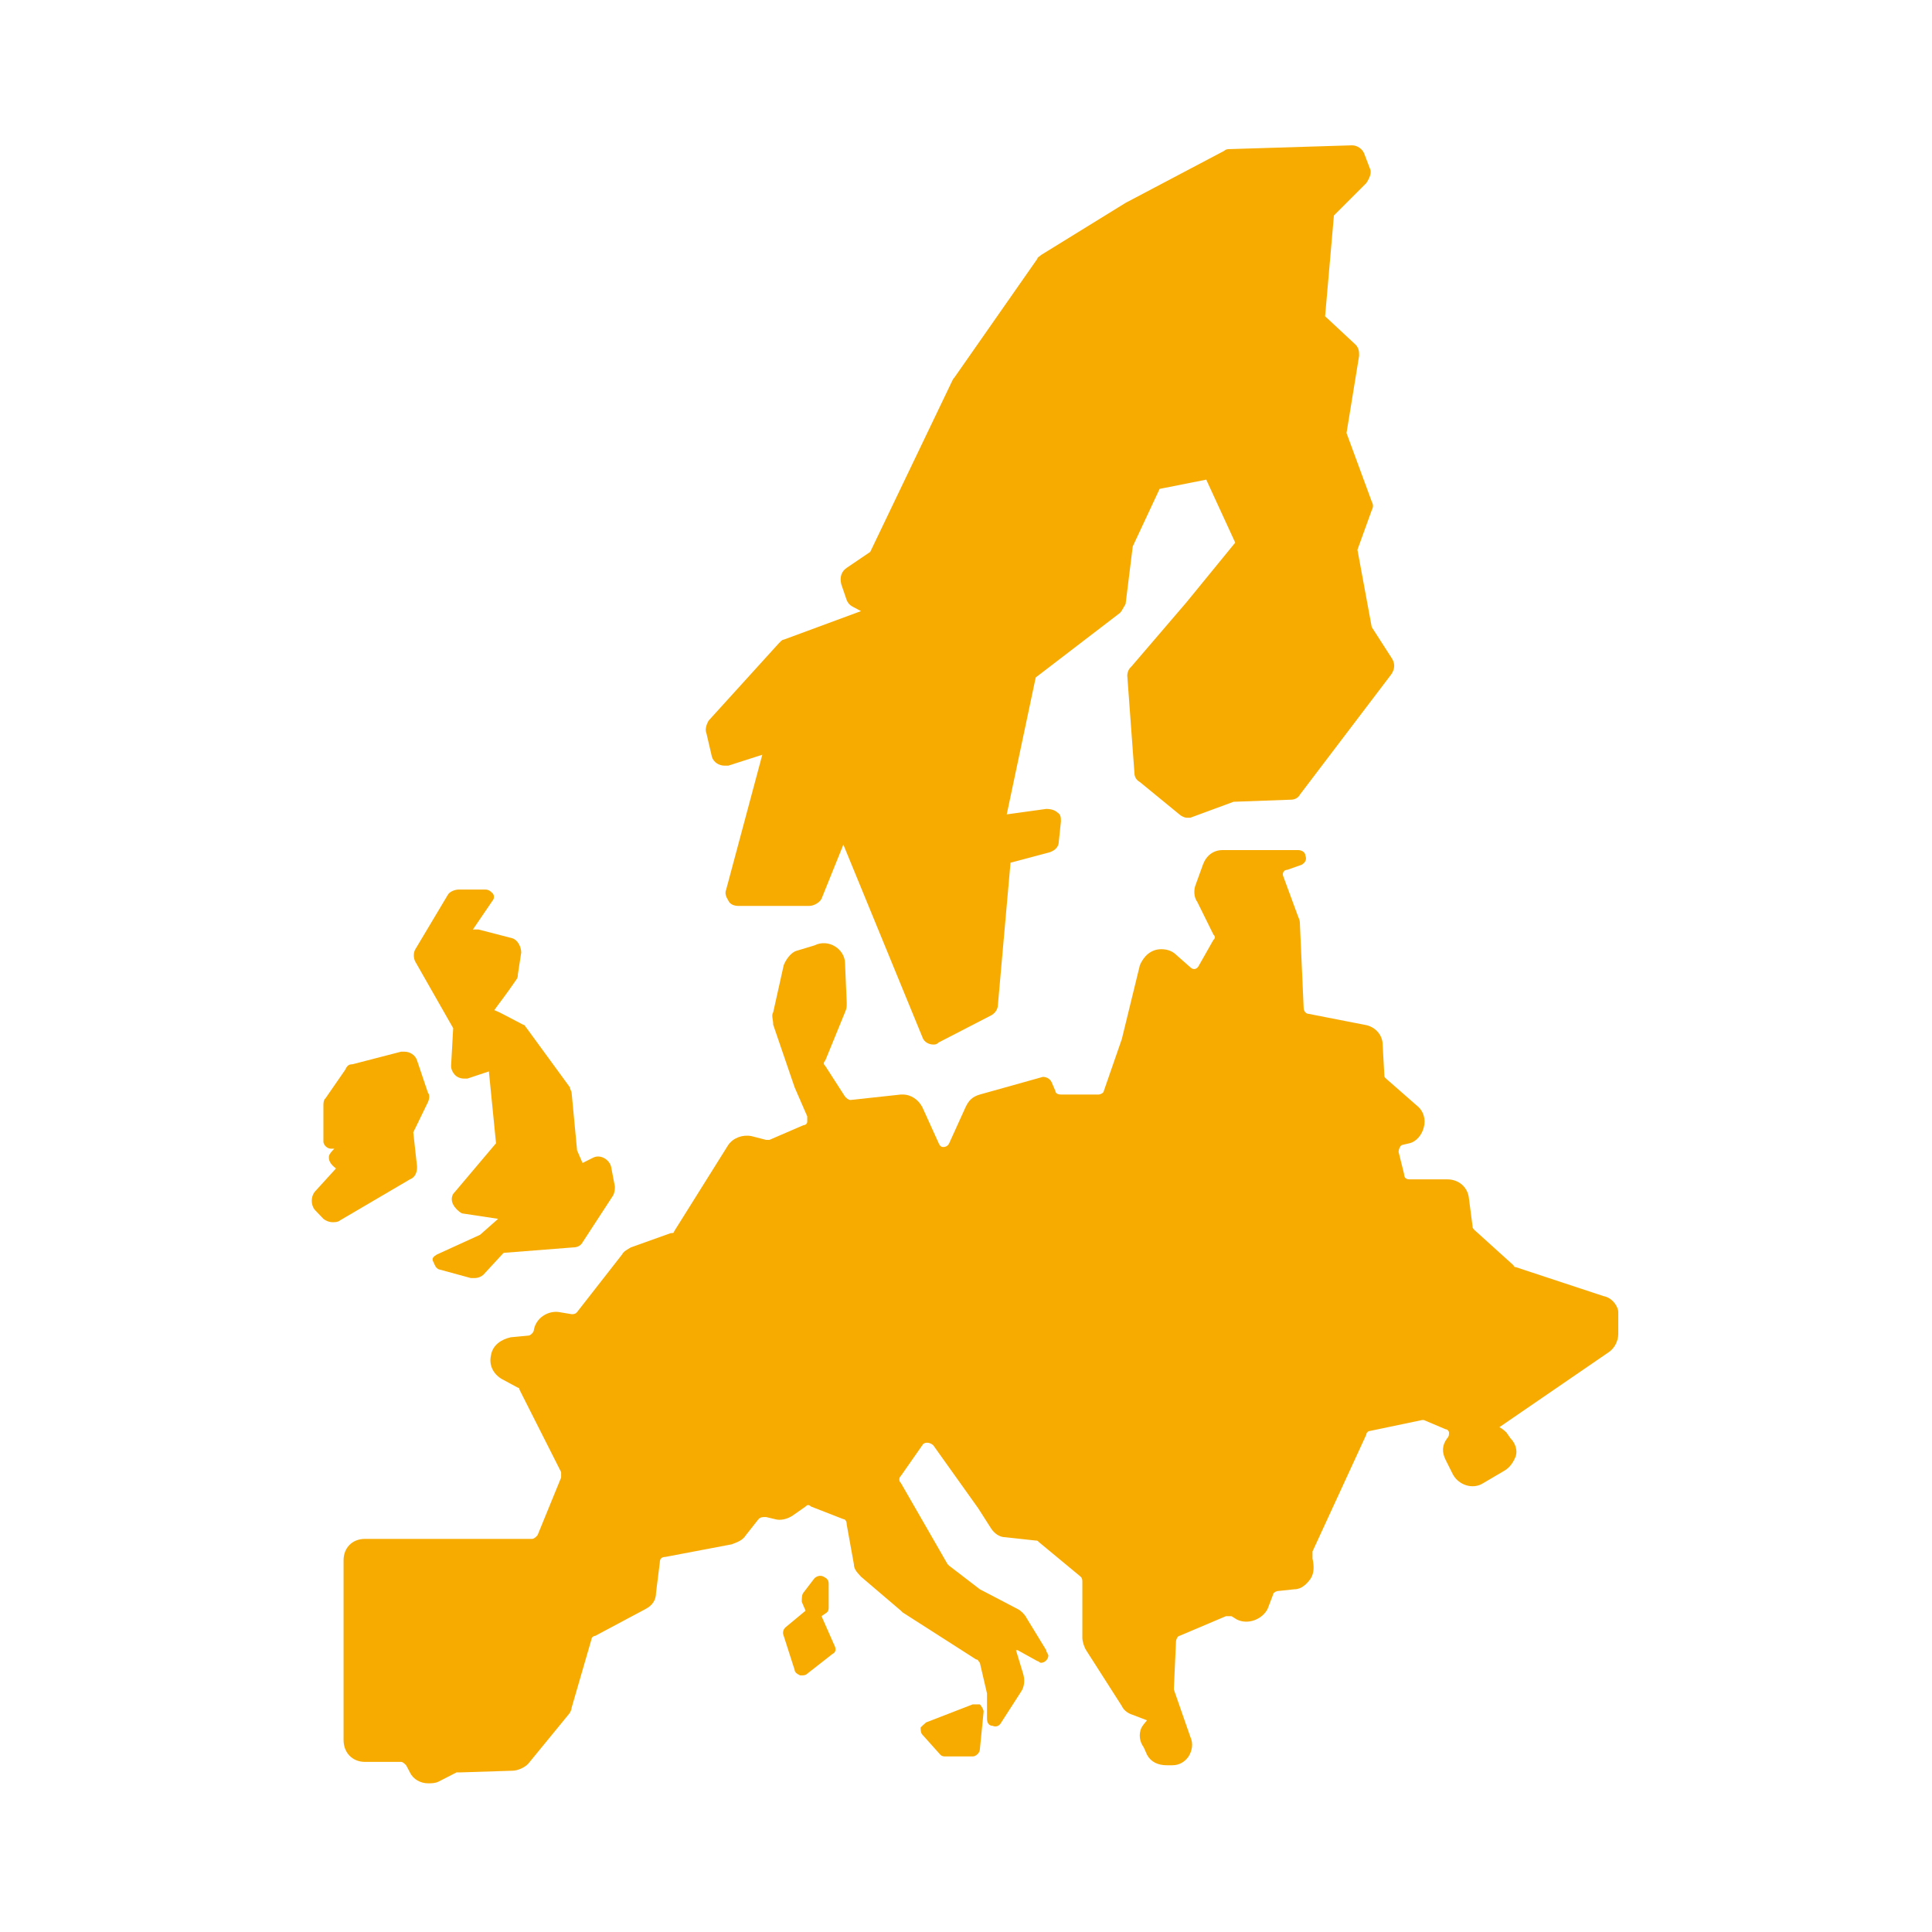
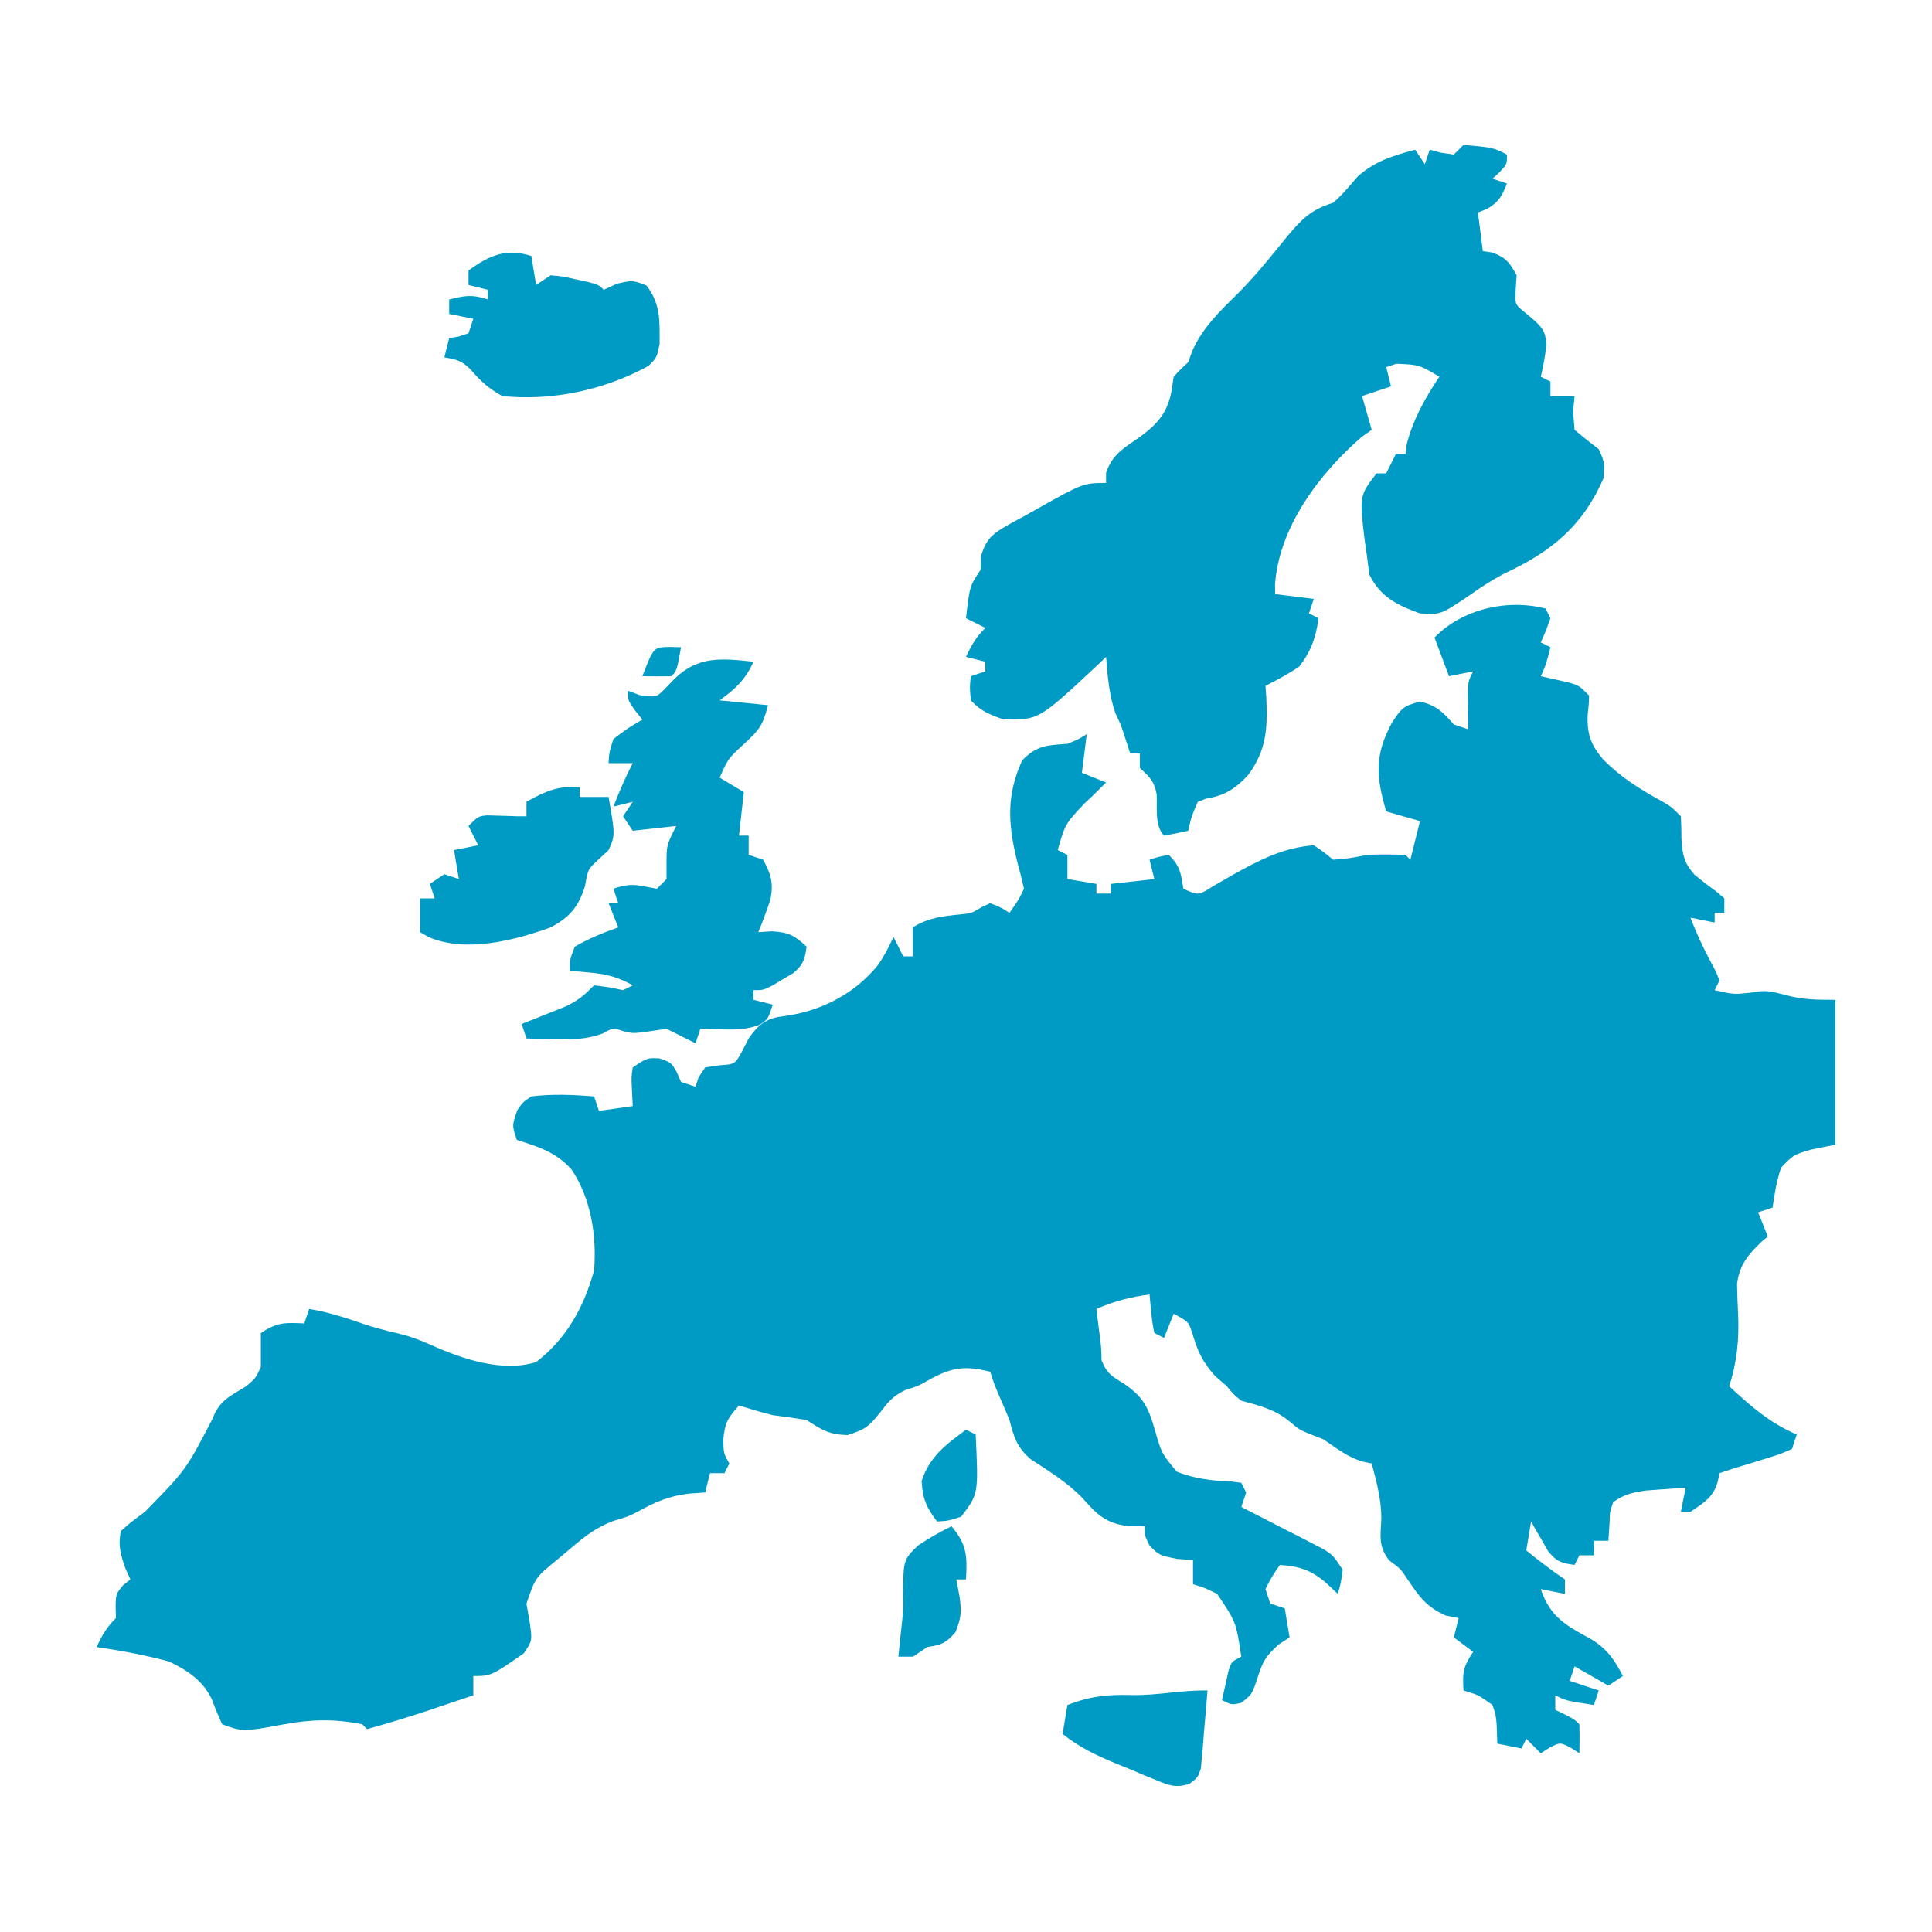
- <svg xmlns="http://www.w3.org/2000/svg" version="1.2" viewBox="0 0 460 460" width="460" height="460">
-   <style>.a{fill:none}.b{fill:#4faf3b}</style>
-   <filter id="f0">
-     <feFlood flood-color="#f7ab00" flood-opacity="1" />
-     <feBlend mode="normal" in2="SourceGraphic" />
-     <feComposite in2="SourceAlpha" operator="in" />
-   </filter>
-   <g filter="url(#f0)">
-     <path fill-rule="evenodd" class="a" d="m21 0h417.5v459.2h-417.5z" />
-     <path class="b" d="m381.8 308.6l-20.9-6.9c0 0-0.5 0-0.5-0.4l-9.4-8.5c-0.4-0.5-0.4-0.5-0.4-0.9l-0.9-6.9c-0.4-2.5-2.5-4.2-5.1-4.2h-9q-1.3 0-1.3-1.3l-1.3-5.2c0-0.8 0.5-1.7 0.9-1.7l1.7-0.4c1.7-0.4 3-2.1 3.4-3.8 0.5-1.8 0-3.9-1.7-5.2l-7.3-6.4c-0.4-0.4-0.4-0.4-0.4-0.9l-0.4-7.2c0-2.2-1.7-4.3-4.3-4.7l-13.3-2.6c-0.8 0-1.2-0.9-1.2-1.3l-0.9-20.1c0-0.4 0-0.9-0.4-1.7l-3.5-9.5c-0.4-0.8 0-1.7 0.9-1.7l3.4-1.2c0.9-0.5 1.3-1.3 0.9-2.2 0-0.8-0.9-1.3-1.7-1.3h-18c-2.2 0-3.9 1.3-4.7 3.5l-1.7 4.7c-0.5 1.2-0.5 3 0.4 4.2l3.8 7.7q0.7 0.7 0 1.3l-3.4 6c-0.4 0.9-1.3 1.3-2.1 0.5l-3.4-3c-0.9-0.9-2.2-1.3-3.5-1.3-2.5 0-4.2 1.7-5.1 3.8l-4.3 17.6-4.3 12.4c0 0.4-0.8 0.8-1.2 0.8h-9c-0.9 0-1.3-0.4-1.3-0.8l-0.9-2.1c-0.4-0.9-1.3-1.3-2.1-1.3l-15 4.2c-1.7 0.5-2.6 1.3-3.4 3l-3.9 8.6c-0.4 0.9-1.3 0.9-1.3 0.9-0.4 0-0.8 0-1.2-0.9l-3.9-8.6c-0.9-1.7-2.6-3-4.7-3h-0.4l-12 1.3c-0.5 0-0.9-0.4-1.3-0.8l-4.7-7.3q-0.7-0.6 0-1.3l4.7-11.5c0.4-0.9 0.4-1.3 0.4-2.2l-0.4-9.4c0-3.4-3.9-6-7.3-4.3l-4.3 1.3c-1.3 0.4-2.5 2.1-3 3.4l-2.5 11.2c-0.5 0.8 0 1.7 0 3l5.1 14.9 3 6.9v1.3c0 0.4-0.4 0.8-0.9 0.8l-8.1 3.5h-0.8l-3.5-0.9c-2.1-0.4-4.3 0.4-5.5 2.1l-12.9 20.6c0 0.4-0.4 0.4-0.8 0.4l-9.5 3.4c-0.8 0.5-1.7 0.9-2.1 1.7l-10.7 13.7c-0.4 0.5-0.9 0.5-1.3 0.5l-3-0.5c-2.5-0.4-5.5 1.3-6 4.3 0 0.5-0.8 1.3-1.3 1.3l-4.2 0.4c-2.2 0.5-4.3 1.8-4.7 4.3-0.5 2.2 0.4 4.3 2.5 5.6l3.9 2.1c0.4 0 0.4 0.5 0.4 0.5l9.9 19.6v1.3l-5.6 13.7c-0.4 0.5-0.9 0.9-1.3 0.9h-39.8c-3 0-5.1 2.1-5.1 5.1v42.8c0 3 2.1 5.2 5.1 5.2h8.6c0.4 0 0.8 0.4 1.2 0.8l0.9 1.7c0.8 1.7 2.6 2.6 4.3 2.6 0.8 0 1.7 0 2.5-0.4l4.3-2.2h0.9l12.4-0.4c1.3 0 3-0.8 3.8-1.7l9.5-11.6c0.4-0.4 0.8-1.2 0.8-1.7l4.7-16.2c0-0.5 0.5-0.9 0.9-0.9l12-6.4q2.5-1.3 2.5-3.9l0.9-7.2q0-1.3 1.3-1.3l15.8-3c1.3-0.5 2.6-0.9 3.4-2.2l3-3.8c0.5-0.5 0.9-0.5 1.8-0.5l2.1 0.5c1.3 0.4 3 0 4.3-0.9l3-2.1q0.6-0.7 1.3 0l7.7 3c0.4 0 0.8 0.4 0.8 1.3l1.7 9.4c0 1.3 0.9 2.1 1.7 3l9.5 8.1 0.4 0.4 17.5 11.2c0.5 0 0.5 0.4 0.9 0.8l1.7 7.3v6c0 0.9 0.4 1.7 1.3 1.7 0.9 0.4 1.7 0 2.1-0.8l4.7-7.3c0.9-1.3 0.9-3 0.5-4.3l-1.7-5.6h0.4l4.7 2.6c0.4 0 0.4 0.4 0.9 0.4 0.8 0 1.7-0.8 1.7-1.7 0-0.4-0.5-0.8-0.5-1.3l-4.7-7.7c-0.4-0.8-1.3-1.7-2.1-2.1l-9-4.7-7.3-5.6-0.4-0.4-11.1-19.3c-0.5-0.4-0.5-1.3 0-1.7l5.1-7.3c0.4-0.8 1.7-0.8 2.6 0l10.7 15 3 4.7c0.8 1.3 2.1 2.2 3.4 2.2l7.3 0.8c0.4 0 0.4 0 0.8 0.4l9.9 8.2c0.4 0.4 0.4 0.8 0.4 1.3v13.2c0 0.9 0.4 2.2 0.9 3l8.5 13.3c0.4 0.9 1.3 1.7 2.6 2.1l3.4 1.3c-0.4 0.5-0.8 0.9-1.3 1.7-0.8 1.7-0.4 3.5 0.5 4.7l0.8 1.8c0.9 1.7 2.6 2.5 4.7 2.5h1.3c1.7 0 3-0.8 3.9-2.1 0.8-1.3 1.2-3 0.4-4.7l-3.9-11.2v-0.4l0.5-11.1c0-0.4 0.4-1.3 0.8-1.3l11.1-4.7h1.3l1.3 0.8c2.6 1.3 6 0 7.3-2.5l1.3-3.4c0-0.5 0.8-0.9 1.3-0.9l3.8-0.4c1.7 0 3-1.3 3.9-2.6 0.8-1.3 0.8-3 0.4-4.7v-1.7l12.8-27.8c0-0.5 0.5-0.9 0.9-0.9l12.4-2.6h0.4l5.2 2.2c0.4 0 0.8 0.4 0.8 0.8 0 0.5 0 0.9-0.4 1.3-1.3 1.7-1.3 3.4-0.4 5.2l1.7 3.4c1.3 2.5 4.7 3.8 7.3 2.1l5.1-3c1.3-0.8 2.1-2.1 2.6-3.4 0.4-1.3 0-3-1.3-4.3l-0.9-1.3c-0.4-0.4-0.8-0.8-1.7-1.3l26.1-17.9c1.3-0.9 2.2-2.6 2.2-4.3v-5.2c0-1.2-1.3-3.4-3.5-3.8z" />
-     <path class="b" d="m231.6 405.8l-11.1 4.3q-0.7 0.6-1.3 1.2c0 0.5 0 1.3 0.4 1.7l4.3 4.8c0.4 0.4 0.8 0.4 1.3 0.4h6.4c0.8 0 1.7-0.9 1.7-1.7l0.9-9c0-0.4-0.5-1.3-0.9-1.7z" />
-     <path class="b" d="m195.6 384.8l1.3-0.9c0.4-0.4 0.4-0.8 0.4-1.2v-5.6c0-0.9-0.4-1.3-1.2-1.7-0.9-0.5-1.8 0-2.2 0.4l-2.6 3.4c-0.4 0.5-0.4 1.3-0.4 2.2l0.9 2.1-4.7 3.9c-0.5 0.4-0.9 1.2-0.5 2.1l2.6 8.1q0 0.7 1.3 1.3h0.4c0.4 0 0.9 0 1.3-0.4l6-4.7c0.9-0.4 0.9-1.3 0.4-2.2z" />
-     <path class="b" d="m107.9 244.8l-0.5 9c0 0.9 0.5 1.7 0.9 2.1 0.4 0.5 1.3 0.9 2.1 0.9h0.9l5.1-1.7 1.7 17.1-9.8 11.6c-0.9 0.8-0.9 2.1-0.4 3 0.4 0.8 1.3 1.7 2.1 2.1l8.6 1.3-4.3 3.8-10.3 4.7c-0.8 0.5-1.3 0.9-0.8 1.8 0.4 0.8 0.4 1.2 1.2 1.7l7.7 2.1h0.9c0.9 0 1.7-0.4 2.1-0.8l4.8-5.2 16.6-1.3c0.9 0 1.8-0.4 2.2-1.2l7.3-11.2c0.4-0.8 0.4-1.7 0.4-2.1l-0.9-4.7c-0.4-1.7-2.5-3-4.2-2.2l-2.6 1.3-1.3-3-1.3-13.7c0-0.4-0.4-0.8-0.4-1.3l-10.3-14.1c-0.4-0.4-0.4-0.8-0.8-0.8-3.5-1.8-5.6-3-6.9-3.5 0.9-1.3 2.6-3.4 5.2-7.2 0.4-0.5 0.4-0.9 0.4-1.3l0.8-5.2c0-1.3-0.8-3-2.1-3.4l-8.1-2.1h-1.3l4.7-6.9c0.4-0.4 0.4-1.3 0-1.7-0.4-0.4-0.9-0.9-1.7-0.9h-6.4c-0.9 0-2.2 0.5-2.6 1.3l-7.7 12.9c-0.5 0.8-0.5 2.1 0 3z" />
-     <path class="b" d="m99.3 277.8l-0.9-8.2 3.5-7.2c0.4-0.9 0.4-1.8 0-2.2l-2.6-7.7c-0.4-1.3-1.7-2.1-3-2.1h-0.8l-11.6 3c-0.9 0-1.3 0.4-1.7 1.3l-4.7 6.8c-0.5 0.4-0.5 1.3-0.5 1.7v8.6c0 0.8 0.9 1.7 1.8 1.7h0.8c-1.3 1.3-1.3 1.7-1.3 2.1 0 0.9 0.5 1.7 1.7 2.6l-5.1 5.6c-0.9 1.2-0.9 3 0 4.2l2.1 2.2c0.5 0.4 1.3 0.8 2.2 0.8 0.4 0 1.3 0 1.7-0.4l16.7-9.8c1.3-0.5 1.7-1.7 1.7-3z" />
-     <path class="b" d="m169.5 180.2c0.4 1.3 1.7 2.1 3 2.1h0.9l8.1-2.6-8.6 32.1c-0.4 0.9 0 1.8 0.5 2.6q0.6 1.3 2.5 1.3h16.7c1.3 0 2.6-0.9 3-1.7l5.2-12.9 18.8 45.8c0.4 1.3 1.7 1.8 2.6 1.8 0.4 0 0.8 0 1.3-0.5l12.4-6.4c0.8-0.4 1.7-1.3 1.7-2.6l3-33.8 9.4-2.5c1.3-0.5 2.1-1.3 2.1-2.6l0.5-4.7c0-0.9 0-1.7-0.9-2.2-0.4-0.4-1.3-0.8-2.6-0.8l-9.4 1.3 6.9-32.6 20.1-15.4c0.4-0.4 0.8-1.3 1.3-2.1l1.7-13.7 6.4-13.7 11.1-2.2 6.9 15-11.6 14.2-13.2 15.4c-0.5 0.4-0.9 1.2-0.9 2.1l1.7 23.1c0 0.9 0.4 1.7 1.3 2.2l9.4 7.7c0.4 0.4 1.3 0.8 1.7 0.8h0.9l10.3-3.8 13.7-0.5c0.8 0 1.7-0.4 2.1-1.2l21.8-28.7q1.3-2 0-3.9l-4.7-7.3-3.4-18.4 3.4-9.4c0.4-0.8 0.4-1.3 0-2.1l-6-16.3 3-18.4c0-0.9 0-1.7-0.8-2.6l-7.3-6.8 2.1-24 7.7-7.7c0.9-1.3 1.3-2.6 0.9-3.4l-1.3-3.4c-0.4-1.3-1.7-2.2-3-2.2l-29.1 0.9c-0.4 0-0.9 0-1.3 0.4l-23.5 12.4-20.1 12.4c-0.5 0.5-0.9 0.5-0.9 0.9l-19.7 28.2-0.4 0.5-19.7 41.1-5.6 3.8q-1.9 1.3-1.3 3.9l1.3 3.8c0.4 0.9 0.9 1.3 1.7 1.7l1.7 0.9-18.4 6.8c-0.4 0-0.8 0.5-1.2 0.9l-16.7 18.4c-0.5 0.9-0.9 2.1-0.5 3z" />
-   </g>
+ <svg xmlns="http://www.w3.org/2000/svg" version="1.1" width="400" height="400">
+   <path d="M0 0 C0.33 0.66 0.66 1.32 1 2 C0.062 4.625 0.062 4.625 -1 7 C-0.34 7.33 0.32 7.66 1 8 C0.494 10.169 0 12 -1 14 C1.018 14.456 3.036 14.911 5.055 15.367 C7 16 7 16 9 18 C8.949 19.883 8.949 19.883 8.688 22.125 C8.617 26.118 9.328 28.106 11.875 31.188 C15.43 34.829 19.419 37.337 23.863 39.773 C26 41 26 41 28 43 C28.097 44.56 28.13 46.124 28.125 47.688 C28.362 51.039 28.608 52.55 30.84 55.109 C32.283 56.297 33.765 57.44 35.285 58.527 C35.851 59.013 36.417 59.499 37 60 C37 60.99 37 61.98 37 63 C36.34 63 35.68 63 35 63 C35 63.66 35 64.32 35 65 C33.35 64.67 31.7 64.34 30 64 C31.472 67.925 33.302 71.551 35.293 75.23 C35.526 75.814 35.76 76.398 36 77 C35.67 77.66 35.34 78.32 35 79 C38.967 79.905 38.967 79.905 42.93 79.469 C45.424 78.904 46.919 79.278 49.375 79.938 C53.256 80.973 55.713 81 60 81 C60 90.9 60 100.8 60 111 C58.35 111.33 56.7 111.66 55 112 C51.326 113.084 51.326 113.084 48.75 115.75 C47.842 118.475 47.388 121.158 47 124 C45.515 124.495 45.515 124.495 44 125 C44.66 126.65 45.32 128.3 46 130 C45.567 130.366 45.134 130.732 44.688 131.109 C41.864 133.855 40.151 135.83 39.637 139.82 C39.671 141.877 39.743 143.934 39.852 145.988 C40.104 151.117 39.629 156.112 38 161 C42.414 165.089 46.434 168.635 52 171 C51.67 171.99 51.34 172.98 51 174 C48.383 175.133 48.383 175.133 45.125 176.125 C44.055 176.458 42.985 176.79 41.883 177.133 C40.931 177.419 39.98 177.705 39 178 C38.01 178.33 37.02 178.66 36 179 C35.876 179.598 35.752 180.196 35.625 180.812 C34.703 184.039 32.704 185.154 30 187 C29.34 187 28.68 187 28 187 C28.33 185.35 28.66 183.7 29 182 C27.249 182.115 25.499 182.242 23.75 182.375 C22.288 182.479 22.288 182.479 20.797 182.586 C18.033 182.995 16.263 183.366 14 185 C13.304 186.954 13.304 186.954 13.25 189.125 C13.168 190.404 13.085 191.683 13 193 C12.01 193 11.02 193 10 193 C10 193.99 10 194.98 10 196 C9.01 196 8.02 196 7 196 C6.67 196.66 6.34 197.32 6 198 C3.296 197.636 2.256 197.319 0.516 195.152 C-0.111 194.056 -0.111 194.056 -0.75 192.938 C-1.392 191.837 -1.392 191.837 -2.047 190.715 C-2.361 190.149 -2.676 189.583 -3 189 C-3.33 190.98 -3.66 192.96 -4 195 C-1.385 197.12 1.196 199.131 4 201 C4 201.99 4 202.98 4 204 C2.35 203.67 0.7 203.34 -1 203 C0.99 208.97 4.406 210.603 9.613 213.477 C12.873 215.557 14.226 217.613 16 221 C14.515 221.99 14.515 221.99 13 223 C10.69 221.68 8.38 220.36 6 219 C5.67 219.99 5.34 220.98 5 222 C6.98 222.66 8.96 223.32 11 224 C10.67 224.99 10.34 225.98 10 227 C4.25 226.125 4.25 226.125 2 225 C2 225.99 2 226.98 2 228 C2.959 228.464 2.959 228.464 3.938 228.938 C6 230 6 230 7 231 C7.041 233 7.043 235 7 237 C6.134 236.443 6.134 236.443 5.25 235.875 C3 234.708 3 234.708 0.75 235.875 C0.172 236.246 -0.405 236.618 -1 237 C-2.485 235.515 -2.485 235.515 -4 234 C-4.33 234.66 -4.66 235.32 -5 236 C-6.65 235.67 -8.3 235.34 -10 235 C-10.062 233.113 -10.062 233.113 -10.125 231.188 C-10.308 228.99 -10.308 228.99 -11 227 C-13.918 224.914 -13.918 224.914 -17 224 C-17.201 220.284 -17.152 219.228 -15 216 C-16.32 215.01 -17.64 214.02 -19 213 C-18.67 211.68 -18.34 210.36 -18 209 C-18.866 208.835 -19.733 208.67 -20.625 208.5 C-24.736 206.673 -26.133 204.585 -28.609 200.941 C-29.989 198.836 -29.989 198.836 -32.375 197.062 C-34.643 194.184 -34.185 192.025 -34.008 188.461 C-33.995 184.502 -34.992 180.808 -36 177 C-36.599 176.875 -37.199 176.75 -37.816 176.621 C-40.965 175.726 -43.297 173.821 -46 172 C-46.846 171.67 -47.691 171.34 -48.562 171 C-51 170 -51 170 -53.375 168 C-56.469 165.643 -59.282 165.033 -63 164 C-64.625 162.688 -64.625 162.688 -66 161 C-66.825 160.278 -67.65 159.556 -68.5 158.812 C-71.165 155.814 -72.115 153.545 -73.227 149.77 C-73.973 147.628 -73.973 147.628 -77 146 C-77.66 147.65 -78.32 149.3 -79 151 C-79.66 150.67 -80.32 150.34 -81 150 C-81.594 147.351 -81.742 144.708 -82 142 C-85.949 142.551 -89.349 143.389 -93 145 C-92.766 146.972 -92.527 148.943 -92.258 150.91 C-92 153 -92 153 -91.938 155.625 C-90.794 158.522 -89.77 158.913 -87.188 160.562 C-83.221 163.261 -82.183 165.543 -80.875 170.125 C-79.511 174.881 -79.511 174.881 -76.375 178.688 C-72.53 180.183 -69.175 180.567 -65.074 180.727 C-64.39 180.817 -63.705 180.907 -63 181 C-62.67 181.66 -62.34 182.32 -62 183 C-62.33 183.99 -62.66 184.98 -63 186 C-62.435 186.287 -61.87 186.574 -61.288 186.87 C-58.729 188.176 -56.177 189.494 -53.625 190.812 C-52.736 191.264 -51.846 191.716 -50.93 192.182 C-50.079 192.623 -49.228 193.065 -48.352 193.52 C-47.173 194.124 -47.173 194.124 -45.971 194.741 C-44 196 -44 196 -42 199 C-42.375 201.688 -42.375 201.688 -43 204 C-43.866 203.196 -44.733 202.391 -45.625 201.562 C-48.629 199.031 -51.032 198.283 -55 198 C-56.628 200.323 -56.628 200.323 -58 203 C-57.67 203.99 -57.34 204.98 -57 206 C-56.01 206.33 -55.02 206.66 -54 207 C-53.67 208.98 -53.34 210.96 -53 213 C-53.763 213.495 -54.526 213.99 -55.312 214.5 C-57.969 216.971 -58.492 217.854 -59.562 221.125 C-60.777 224.831 -60.777 224.831 -63.062 226.562 C-65 227 -65 227 -67 226 C-66.718 224.685 -66.424 223.373 -66.125 222.062 C-65.881 220.966 -65.881 220.966 -65.633 219.848 C-65 218 -65 218 -63 217 C-64.08 209.832 -64.08 209.832 -68 204 C-70.585 202.732 -70.585 202.732 -73 202 C-73 200.35 -73 198.7 -73 197 C-74.093 196.917 -75.186 196.835 -76.312 196.75 C-80 196 -80 196 -81.938 194.062 C-83 192 -83 192 -83 190 C-84.176 189.979 -85.351 189.959 -86.562 189.938 C-91.187 189.355 -92.993 187.428 -96 184.031 C-99.148 180.834 -102.898 178.534 -106.645 176.09 C-109.495 173.561 -110.055 171.645 -111 168 C-111.502 166.763 -112.02 165.532 -112.562 164.312 C-114 161 -114 161 -115 158 C-120.52 156.62 -123.233 157.166 -128.156 159.969 C-130 161 -130 161 -132.625 161.812 C-135.241 163.12 -136.11 164.278 -137.875 166.562 C-140.194 169.419 -140.866 169.958 -144.562 171.125 C-148.443 170.984 -149.805 170.077 -153 168 C-155.325 167.613 -157.66 167.282 -160 167 C-162.363 166.41 -164.67 165.713 -167 165 C-169.286 167.477 -169.976 168.705 -170.25 172.125 C-170.183 174.941 -170.183 174.941 -169 177 C-169.33 177.66 -169.66 178.32 -170 179 C-170.99 179 -171.98 179 -173 179 C-173.33 180.32 -173.66 181.64 -174 183 C-175.155 183.083 -176.31 183.165 -177.5 183.25 C-181.491 183.736 -184.465 185.001 -187.945 186.965 C-190 188 -190 188 -192.887 188.852 C-196.49 190.181 -198.767 191.957 -201.688 194.438 C-202.619 195.22 -203.551 196.002 -204.512 196.809 C-209.161 200.599 -209.161 200.599 -211 206 C-210.782 207.335 -210.552 208.669 -210.312 210 C-209.792 213.692 -209.792 213.692 -211.562 216.312 C-218.333 221 -218.333 221 -222 221 C-222 222.32 -222 223.64 -222 225 C-224.354 225.794 -226.708 226.585 -229.062 227.375 C-229.719 227.597 -230.376 227.818 -231.053 228.047 C-235.34 229.483 -239.644 230.788 -244 232 C-244.33 231.67 -244.66 231.34 -245 231 C-250.565 229.845 -255.617 229.955 -261.188 231 C-269.683 232.561 -269.683 232.561 -274 231 C-274.755 229.326 -275.497 227.643 -276.105 225.91 C-277.962 221.945 -281.138 219.863 -285 218 C-289.965 216.663 -294.917 215.754 -300 215 C-298.848 212.532 -297.952 210.952 -296 209 C-296.021 208.196 -296.041 207.391 -296.062 206.562 C-296 204 -296 204 -294.5 202.188 C-293.757 201.6 -293.757 201.6 -293 201 C-293.33 200.278 -293.66 199.556 -294 198.812 C-295.055 195.845 -295.557 194.102 -295 191 C-292.938 189.188 -292.938 189.188 -290 187 C-281.494 178.317 -281.494 178.317 -276 167.75 C-274.624 163.966 -272.368 163.062 -269 161 C-267.029 159.289 -267.029 159.289 -266 157 C-266 155.804 -266 154.607 -266 153.375 C-266 152.261 -266 151.148 -266 150 C-262.565 147.71 -261.015 147.822 -257 148 C-256.67 147.01 -256.34 146.02 -256 145 C-251.939 145.655 -248.207 146.916 -244.332 148.246 C-242.19 148.939 -240.067 149.493 -237.875 150 C-235.279 150.615 -233.288 151.321 -230.812 152.438 C-224.328 155.358 -215.975 158.194 -209 156 C-202.719 151.189 -199.075 144.592 -197 137 C-196.444 129.861 -197.618 122.209 -201.625 116.188 C-204.874 112.529 -208.421 111.475 -213 110 C-214 107 -214 107 -212.875 103.812 C-211.789 102.23 -211.789 102.23 -210 101 C-205.627 100.465 -201.385 100.658 -197 101 C-196.67 101.99 -196.34 102.98 -196 104 C-192.535 103.505 -192.535 103.505 -189 103 C-189.062 101.721 -189.124 100.442 -189.188 99.125 C-189.293 96.945 -189.293 96.945 -189 95 C-186 93 -186 93 -183.438 93.125 C-181 94 -181 94 -179.875 96 C-179.586 96.66 -179.298 97.32 -179 98 C-177.515 98.495 -177.515 98.495 -176 99 C-175.794 98.361 -175.588 97.721 -175.375 97.062 C-174.921 96.382 -174.468 95.701 -174 95 C-172.546 94.783 -172.546 94.783 -171.062 94.562 C-167.835 94.34 -167.835 94.34 -166.375 91.688 C-165.921 90.801 -165.468 89.914 -165 89 C-163.222 86.511 -161.941 85.2 -158.906 84.555 C-158.092 84.434 -157.277 84.312 -156.438 84.188 C-149.286 82.971 -142.786 79.455 -138.195 73.762 C-136.654 71.384 -136.654 71.384 -135 68 C-134.34 69.32 -133.68 70.64 -133 72 C-132.34 72 -131.68 72 -131 72 C-131 70.02 -131 68.04 -131 66 C-127.695 63.934 -124.676 63.664 -120.891 63.293 C-118.863 63.084 -118.863 63.084 -116.75 61.812 C-116.172 61.544 -115.595 61.276 -115 61 C-112.75 61.875 -112.75 61.875 -111 63 C-109.062 60.227 -109.062 60.227 -108 58 C-108.445 55.987 -108.956 53.988 -109.5 52 C-111.316 44.428 -111.636 38.587 -108.375 31.438 C-105.308 28.29 -103.304 28.307 -99 28 C-96.664 27.044 -96.664 27.044 -95 26 C-95.33 28.64 -95.66 31.28 -96 34 C-94.35 34.66 -92.7 35.32 -91 36 C-94 39 -94 39 -95.438 40.312 C-99.473 44.605 -99.473 44.605 -101 50 C-100.34 50.33 -99.68 50.66 -99 51 C-99 52.65 -99 54.3 -99 56 C-96.03 56.495 -96.03 56.495 -93 57 C-93 57.66 -93 58.32 -93 59 C-92.01 59 -91.02 59 -90 59 C-90 58.34 -90 57.68 -90 57 C-85.545 56.505 -85.545 56.505 -81 56 C-81.33 54.68 -81.66 53.36 -82 52 C-80.125 51.375 -80.125 51.375 -78 51 C-75.64 53.36 -75.509 54.779 -75 58 C-71.901 59.421 -71.901 59.421 -68.742 57.418 C-67.45 56.68 -66.161 55.937 -64.875 55.188 C-59.301 52.088 -54.465 49.53 -48 49 C-45.875 50.438 -45.875 50.438 -44 52 C-40.653 51.725 -40.653 51.725 -37 51 C-34.307 50.861 -31.701 50.907 -29 51 C-28.67 51.33 -28.34 51.66 -28 52 C-27.34 49.36 -26.68 46.72 -26 44 C-28.31 43.34 -30.62 42.68 -33 42 C-35.094 34.856 -35.467 30.344 -31.812 23.625 C-29.866 20.688 -29.485 20.119 -25.938 19.25 C-22.483 20.132 -21.319 21.361 -19 24 C-18.01 24.33 -17.02 24.66 -16 25 C-16.012 24.301 -16.023 23.603 -16.035 22.883 C-16.049 21.518 -16.049 21.518 -16.062 20.125 C-16.074 19.22 -16.086 18.315 -16.098 17.383 C-16 15 -16 15 -15 13 C-16.65 13.33 -18.3 13.66 -20 14 C-20.99 11.36 -21.98 8.72 -23 6 C-17.269 0.064 -7.879 -2.053 0 0 Z " fill="#009BC5" transform="translate(320,126)" />
+   <path d="M0 0 C6.087 0.543 6.087 0.543 9 2 C9 4 9 4 7.5 5.625 C7.005 6.079 6.51 6.532 6 7 C6.99 7.33 7.98 7.66 9 8 C7.951 10.622 7.351 11.794 4.875 13.25 C4.256 13.498 3.638 13.745 3 14 C3.495 17.96 3.495 17.96 4 22 C4.897 22.124 4.897 22.124 5.812 22.25 C8.73 23.25 9.54 24.298 11 27 C10.907 28.423 10.907 28.423 10.812 29.875 C10.656 32.95 10.656 32.95 12.359 34.402 C12.921 34.868 13.483 35.333 14.062 35.812 C16.246 37.73 16.958 38.433 17.176 41.379 C16.904 43.633 16.539 45.796 16 48 C16.66 48.33 17.32 48.66 18 49 C18 49.99 18 50.98 18 52 C19.65 52 21.3 52 23 52 C22.897 53.072 22.794 54.145 22.688 55.25 C22.791 56.487 22.894 57.725 23 59 C24.629 60.379 26.297 61.713 28 63 C29.188 65.625 29.188 65.625 29 69 C24.665 78.97 18.148 84.213 8.555 88.703 C5.939 90.031 3.643 91.558 1.25 93.25 C-4.719 97.268 -4.719 97.268 -9 97 C-13.759 95.292 -17.233 93.566 -19.5 88.938 C-19.665 87.638 -19.83 86.339 -20 85 C-20.141 84.029 -20.281 83.059 -20.426 82.059 C-21.569 72.65 -21.569 72.65 -18 68 C-17.34 68 -16.68 68 -16 68 C-15.01 66.02 -15.01 66.02 -14 64 C-13.34 64 -12.68 64 -12 64 C-11.918 63.34 -11.835 62.68 -11.75 62 C-10.465 56.86 -7.926 52.389 -5 48 C-9.164 45.52 -9.164 45.52 -13.875 45.312 C-14.927 45.653 -14.927 45.653 -16 46 C-15.505 47.98 -15.505 47.98 -15 50 C-16.98 50.66 -18.96 51.32 -21 52 C-20.34 54.31 -19.68 56.62 -19 59 C-19.687 59.485 -20.374 59.969 -21.082 60.469 C-29.913 68.129 -38.166 79.121 -39.02 91.008 C-39.01 91.994 -39.01 91.994 -39 93 C-36.36 93.33 -33.72 93.66 -31 94 C-31.495 95.485 -31.495 95.485 -32 97 C-31.34 97.33 -30.68 97.66 -30 98 C-30.57 101.988 -31.532 104.791 -34 108 C-36.265 109.554 -38.542 110.748 -41 112 C-40.942 112.773 -40.884 113.547 -40.824 114.344 C-40.548 120.727 -40.724 125.208 -44.57 130.445 C-47.091 133.187 -49.487 134.784 -53.188 135.312 C-54.085 135.653 -54.085 135.653 -55 136 C-56.305 138.996 -56.305 138.996 -57 142 C-58.656 142.382 -60.325 142.714 -62 143 C-63.99 141.01 -63.374 137.145 -63.523 134.445 C-64.076 131.61 -64.948 130.92 -67 129 C-67 128.01 -67 127.02 -67 126 C-67.66 126 -68.32 126 -69 126 C-69.433 124.67 -69.433 124.67 -69.875 123.312 C-70.893 120.128 -70.893 120.128 -72.062 117.688 C-73.396 113.865 -73.667 110.019 -74 106 C-74.629 106.603 -75.258 107.207 -75.906 107.828 C-87.954 119.078 -87.954 119.078 -95.25 118.938 C-98.129 117.956 -99.925 117.235 -102 115 C-102.25 112.312 -102.25 112.312 -102 110 C-100.515 109.505 -100.515 109.505 -99 109 C-99 108.34 -99 107.68 -99 107 C-100.32 106.67 -101.64 106.34 -103 106 C-101.848 103.532 -100.952 101.952 -99 100 C-100.32 99.34 -101.64 98.68 -103 98 C-102.25 91.375 -102.25 91.375 -100 88 C-99.964 87.056 -99.928 86.113 -99.891 85.141 C-98.698 80.934 -96.798 80.118 -93.113 78.016 C-92.333 77.598 -91.554 77.18 -90.75 76.75 C-89.986 76.317 -89.221 75.884 -88.434 75.438 C-78.717 70 -78.717 70 -74 70 C-74 69.299 -74 68.597 -74 67.875 C-72.64 63.966 -70.317 62.794 -67.008 60.469 C-63.308 57.762 -61.254 55.413 -60.438 50.875 C-60.293 49.926 -60.149 48.977 -60 48 C-58.562 46.438 -58.562 46.438 -57 45 C-56.732 44.258 -56.464 43.515 -56.188 42.75 C-54.109 37.936 -50.395 34.362 -46.676 30.73 C-44.688 28.702 -42.869 26.699 -41.062 24.52 C-40.56 23.913 -40.057 23.307 -39.539 22.682 C-38.507 21.429 -37.481 20.171 -36.461 18.908 C-33.558 15.429 -31.476 13.324 -27 12 C-25.076 10.317 -23.534 8.452 -21.875 6.5 C-18.214 3.316 -14.625 2.239 -10 1 C-9.01 2.485 -9.01 2.485 -8 4 C-7.67 3.01 -7.34 2.02 -7 1 C-5.824 1.309 -5.824 1.309 -4.625 1.625 C-3.759 1.749 -2.893 1.873 -2 2 C-1.34 1.34 -0.68 0.68 0 0 Z " fill="#009BC5" transform="translate(303,30)" />
+   <path d="M0 0 C-1.682 3.74 -3.69 5.561 -7 8 C-3.7 8.33 -0.4 8.66 3 9 C1.923 13.307 1.132 14.16 -2 17.062 C-5.234 20.034 -5.234 20.034 -7 24 C-5.35 24.99 -3.7 25.98 -2 27 C-2.33 29.97 -2.66 32.94 -3 36 C-2.34 36 -1.68 36 -1 36 C-1 37.32 -1 38.64 -1 40 C-0.01 40.33 0.98 40.66 2 41 C3.646 43.992 4.22 46.034 3.453 49.398 C2.705 51.635 1.901 53.821 1 56 C1.907 55.938 2.815 55.876 3.75 55.812 C7.29 56.017 8.449 56.646 11 59 C10.632 61.652 10.313 62.738 8.223 64.484 C7.51 64.902 6.797 65.32 6.062 65.75 C5.352 66.178 4.642 66.606 3.91 67.047 C2 68 2 68 0 68 C0 68.66 0 69.32 0 70 C1.32 70.33 2.64 70.66 4 71 C3 74 3 74 1.266 75.18 C-1.383 76.139 -3.441 76.199 -6.25 76.125 C-7.142 76.107 -8.034 76.089 -8.953 76.07 C-9.629 76.047 -10.304 76.024 -11 76 C-11.495 77.485 -11.495 77.485 -12 79 C-14 78 -16 77 -18 76 C-19.114 76.165 -20.227 76.33 -21.375 76.5 C-25 77 -25 77 -27.125 76.438 C-29.095 75.78 -29.095 75.78 -31.191 76.965 C-34.559 78.206 -37.234 78.197 -40.812 78.125 C-41.974 78.107 -43.135 78.089 -44.332 78.07 C-45.212 78.047 -46.093 78.024 -47 78 C-47.33 77.01 -47.66 76.02 -48 75 C-47.169 74.674 -46.337 74.348 -45.48 74.012 C-44.394 73.575 -43.307 73.138 -42.188 72.688 C-40.569 72.044 -40.569 72.044 -38.918 71.387 C-36.247 70.117 -35.024 69.03 -33 67 C-29.938 67.375 -29.938 67.375 -27 68 C-26.01 67.505 -26.01 67.505 -25 67 C-27.962 65.329 -30.371 64.673 -33.75 64.375 C-34.549 64.3 -35.348 64.225 -36.172 64.148 C-37.077 64.075 -37.077 64.075 -38 64 C-38.062 61.75 -38.062 61.75 -37 59 C-34.133 57.307 -31.126 56.13 -28 55 C-28.66 53.35 -29.32 51.7 -30 50 C-29.34 50 -28.68 50 -28 50 C-28.33 49.01 -28.66 48.02 -29 47 C-26.434 46.145 -25.065 45.986 -22.375 46.562 C-21.591 46.707 -20.808 46.851 -20 47 C-19.34 46.34 -18.68 45.68 -18 45 C-18 43.886 -18 42.773 -18 41.625 C-18 38 -18 38 -16 34 C-20.455 34.495 -20.455 34.495 -25 35 C-25.66 34.01 -26.32 33.02 -27 32 C-26.34 31.01 -25.68 30.02 -25 29 C-26.32 29.33 -27.64 29.66 -29 30 C-27.801 26.917 -26.523 23.937 -25 21 C-26.65 21 -28.3 21 -30 21 C-29.875 18.75 -29.875 18.75 -29 16 C-25.938 13.688 -25.938 13.688 -23 12 C-23.495 11.381 -23.99 10.762 -24.5 10.125 C-26 8 -26 8 -26 6 C-24.762 6.464 -24.762 6.464 -23.5 6.938 C-20.061 7.384 -20.061 7.384 -18.242 5.508 C-17.318 4.545 -17.318 4.545 -16.375 3.562 C-11.451 -1.266 -6.54 -0.687 0 0 Z " fill="#009BC5" transform="translate(156,137)" />
+   <path d="M0 0 C0.33 1.98 0.66 3.96 1 6 C1.99 5.34 2.98 4.68 4 4 C6.445 4.207 6.445 4.207 9.125 4.812 C10.459 5.101 10.459 5.101 11.82 5.395 C14 6 14 6 15 7 C15.887 6.588 16.774 6.175 17.688 5.75 C21 5 21 5 23.875 6.125 C26.83 10.122 26.56 13.361 26.566 18.223 C26 21 26 21 24.293 22.738 C15.205 27.739 4.331 30.071 -6 29 C-8.723 27.49 -10.411 26.023 -12.422 23.664 C-14.239 21.748 -15.429 21.391 -18 21 C-17.67 19.68 -17.34 18.36 -17 17 C-16.361 16.897 -15.721 16.794 -15.062 16.688 C-14.042 16.347 -14.042 16.347 -13 16 C-12.67 15.01 -12.34 14.02 -12 13 C-13.65 12.67 -15.3 12.34 -17 12 C-17 11.01 -17 10.02 -17 9 C-13.713 8.2 -12.29 7.903 -9 9 C-9 8.34 -9 7.68 -9 7 C-10.32 6.67 -11.64 6.34 -13 6 C-13 5.01 -13 4.02 -13 3 C-8.632 -0.155 -5.214 -1.676 0 0 Z " fill="#009BC5" transform="translate(110,53)" />
+   <path d="M0 0 C0 0.66 0 1.32 0 2 C1.98 2 3.96 2 6 2 C7.374 9.936 7.374 9.936 6 13 C5.041 13.897 5.041 13.897 4.062 14.812 C1.718 16.945 1.718 16.945 1.125 20.438 C-0.252 24.798 -2.038 26.908 -6 29 C-13.479 31.719 -23.692 34.34 -31.312 30.98 C-31.869 30.657 -32.426 30.333 -33 30 C-33 27.69 -33 25.38 -33 23 C-32.01 23 -31.02 23 -30 23 C-30.33 22.01 -30.66 21.02 -31 20 C-30.01 19.34 -29.02 18.68 -28 18 C-27.01 18.33 -26.02 18.66 -25 19 C-25.33 17.02 -25.66 15.04 -26 13 C-24.35 12.67 -22.7 12.34 -21 12 C-21.66 10.68 -22.32 9.36 -23 8 C-21 6 -21 6 -19.125 5.805 C-18.424 5.828 -17.723 5.851 -17 5.875 C-15.948 5.902 -15.948 5.902 -14.875 5.93 C-14.256 5.953 -13.637 5.976 -13 6 C-12.34 6 -11.68 6 -11 6 C-11 5.01 -11 4.02 -11 3 C-7.142 0.847 -4.449 -0.393 0 0 Z " fill="#009BC5" transform="translate(120,163)" />
+   <path d="M0 0 C-0.227 2.962 -0.481 5.917 -0.75 8.875 C-0.843 10.138 -0.843 10.138 -0.938 11.426 C-1.054 12.634 -1.054 12.634 -1.172 13.867 C-1.235 14.611 -1.298 15.354 -1.362 16.121 C-2 18 -2 18 -3.763 19.349 C-6.65 20.189 -7.865 19.69 -10.625 18.551 C-11.932 18.02 -11.932 18.02 -13.266 17.479 C-14.619 16.901 -14.619 16.901 -16 16.312 C-16.902 15.947 -17.805 15.582 -18.734 15.205 C-22.901 13.482 -26.459 11.831 -30 9 C-29.67 7.02 -29.34 5.04 -29 3 C-24.418 1.211 -20.715 0.806 -15.812 0.938 C-10.326 1.072 -5.457 -0.121 0 0 Z " fill="#009BC5" transform="translate(250,350)" />
+   <path d="M0 0 C3.165 3.755 3.283 6.094 3 11 C2.34 11 1.68 11 1 11 C1.34 12.825 1.34 12.825 1.688 14.688 C2.074 17.798 2.027 18.932 0.812 21.938 C-1.209 24.238 -2.057 24.54 -5 25 C-5.99 25.66 -6.98 26.32 -8 27 C-8.99 27 -9.98 27 -11 27 C-10.939 26.406 -10.879 25.811 -10.816 25.199 C-10.733 24.37 -10.649 23.541 -10.562 22.688 C-10.41 21.324 -10.41 21.324 -10.254 19.934 C-9.954 17.009 -9.954 17.009 -10.027 14.098 C-9.959 6.94 -9.959 6.94 -6.934 3.973 C-4.676 2.471 -2.444 1.17 0 0 Z " fill="#009BC5" transform="translate(197,316)" />
+   <path d="M0 0 C0.66 0.33 1.32 0.66 2 1 C2.591 13.295 2.591 13.295 -1 18 C-3.688 18.875 -3.688 18.875 -6 19 C-8.211 16.081 -8.982 14.316 -9.188 10.625 C-7.512 5.51 -4.217 3.16 0 0 Z " fill="#009BC5" transform="translate(200,296)" />
+   <path d="M0 0 C1.207 0.031 1.207 0.031 2.438 0.062 C1.562 4.938 1.562 4.938 0.438 6.062 C-1.562 6.103 -3.563 6.105 -5.562 6.062 C-3.261 0.08 -3.261 0.08 0 0 Z " fill="#009BC5" transform="translate(138.5625,133.9375)" />
</svg>
